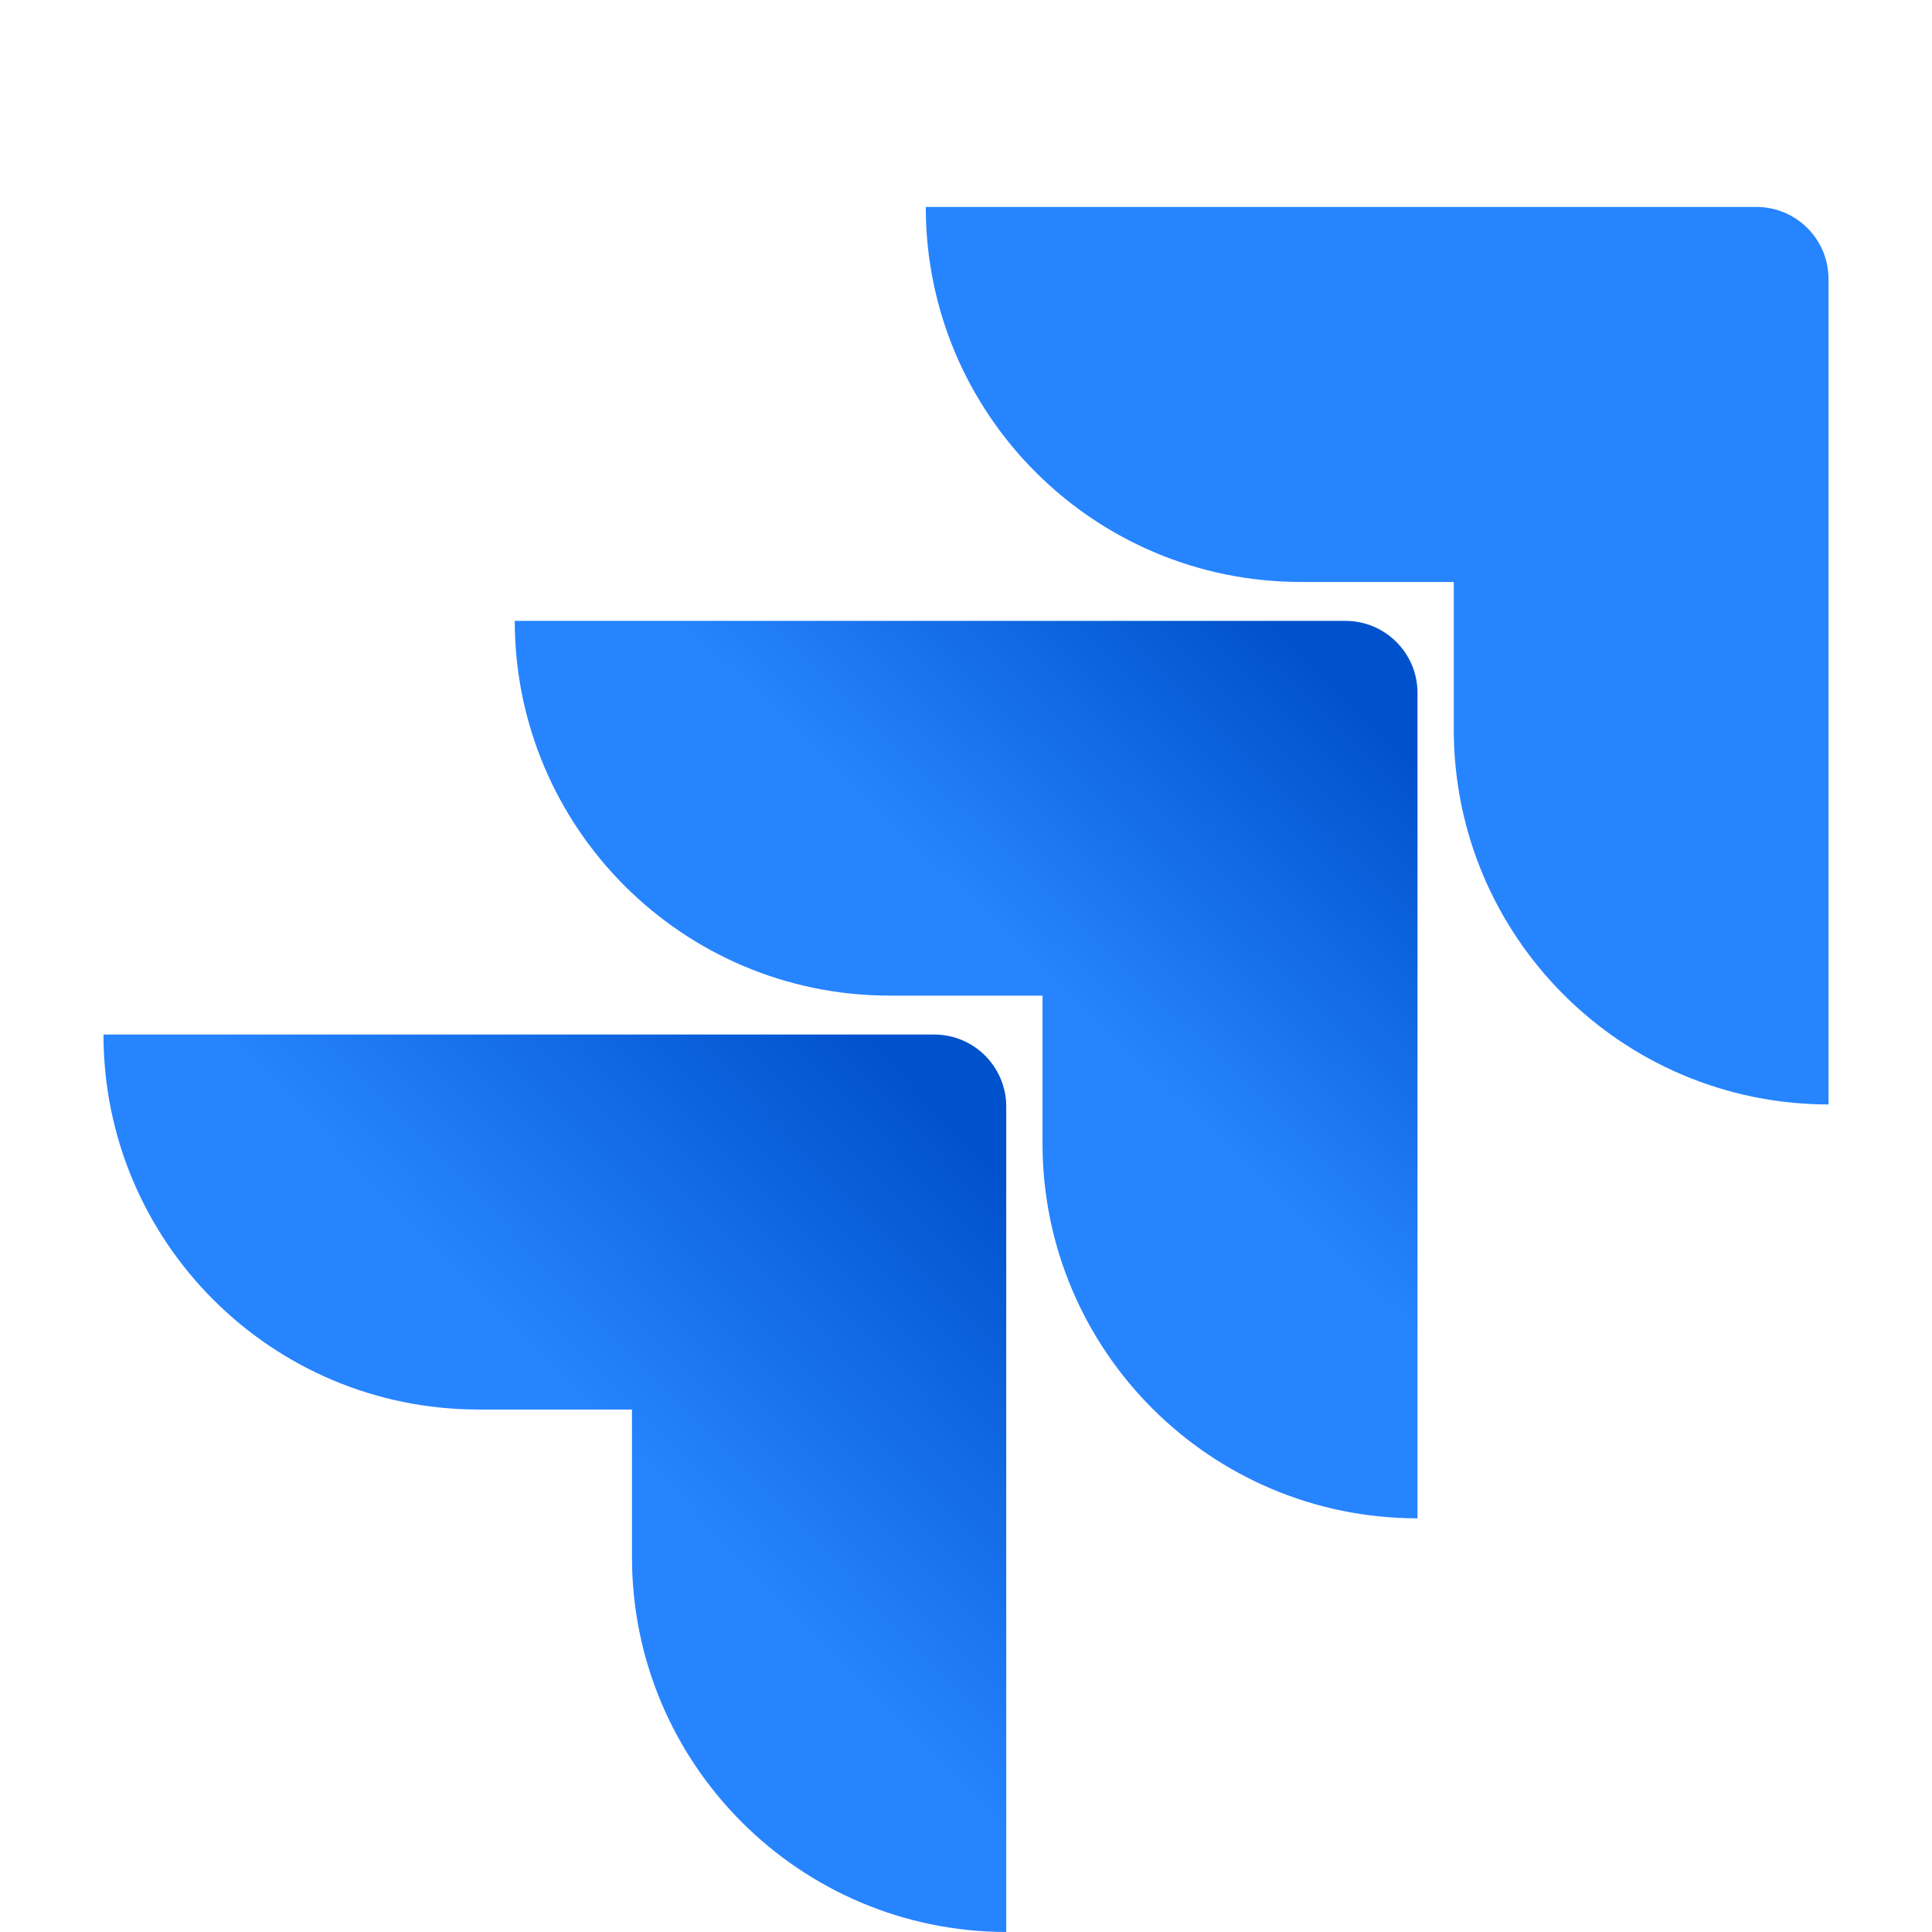
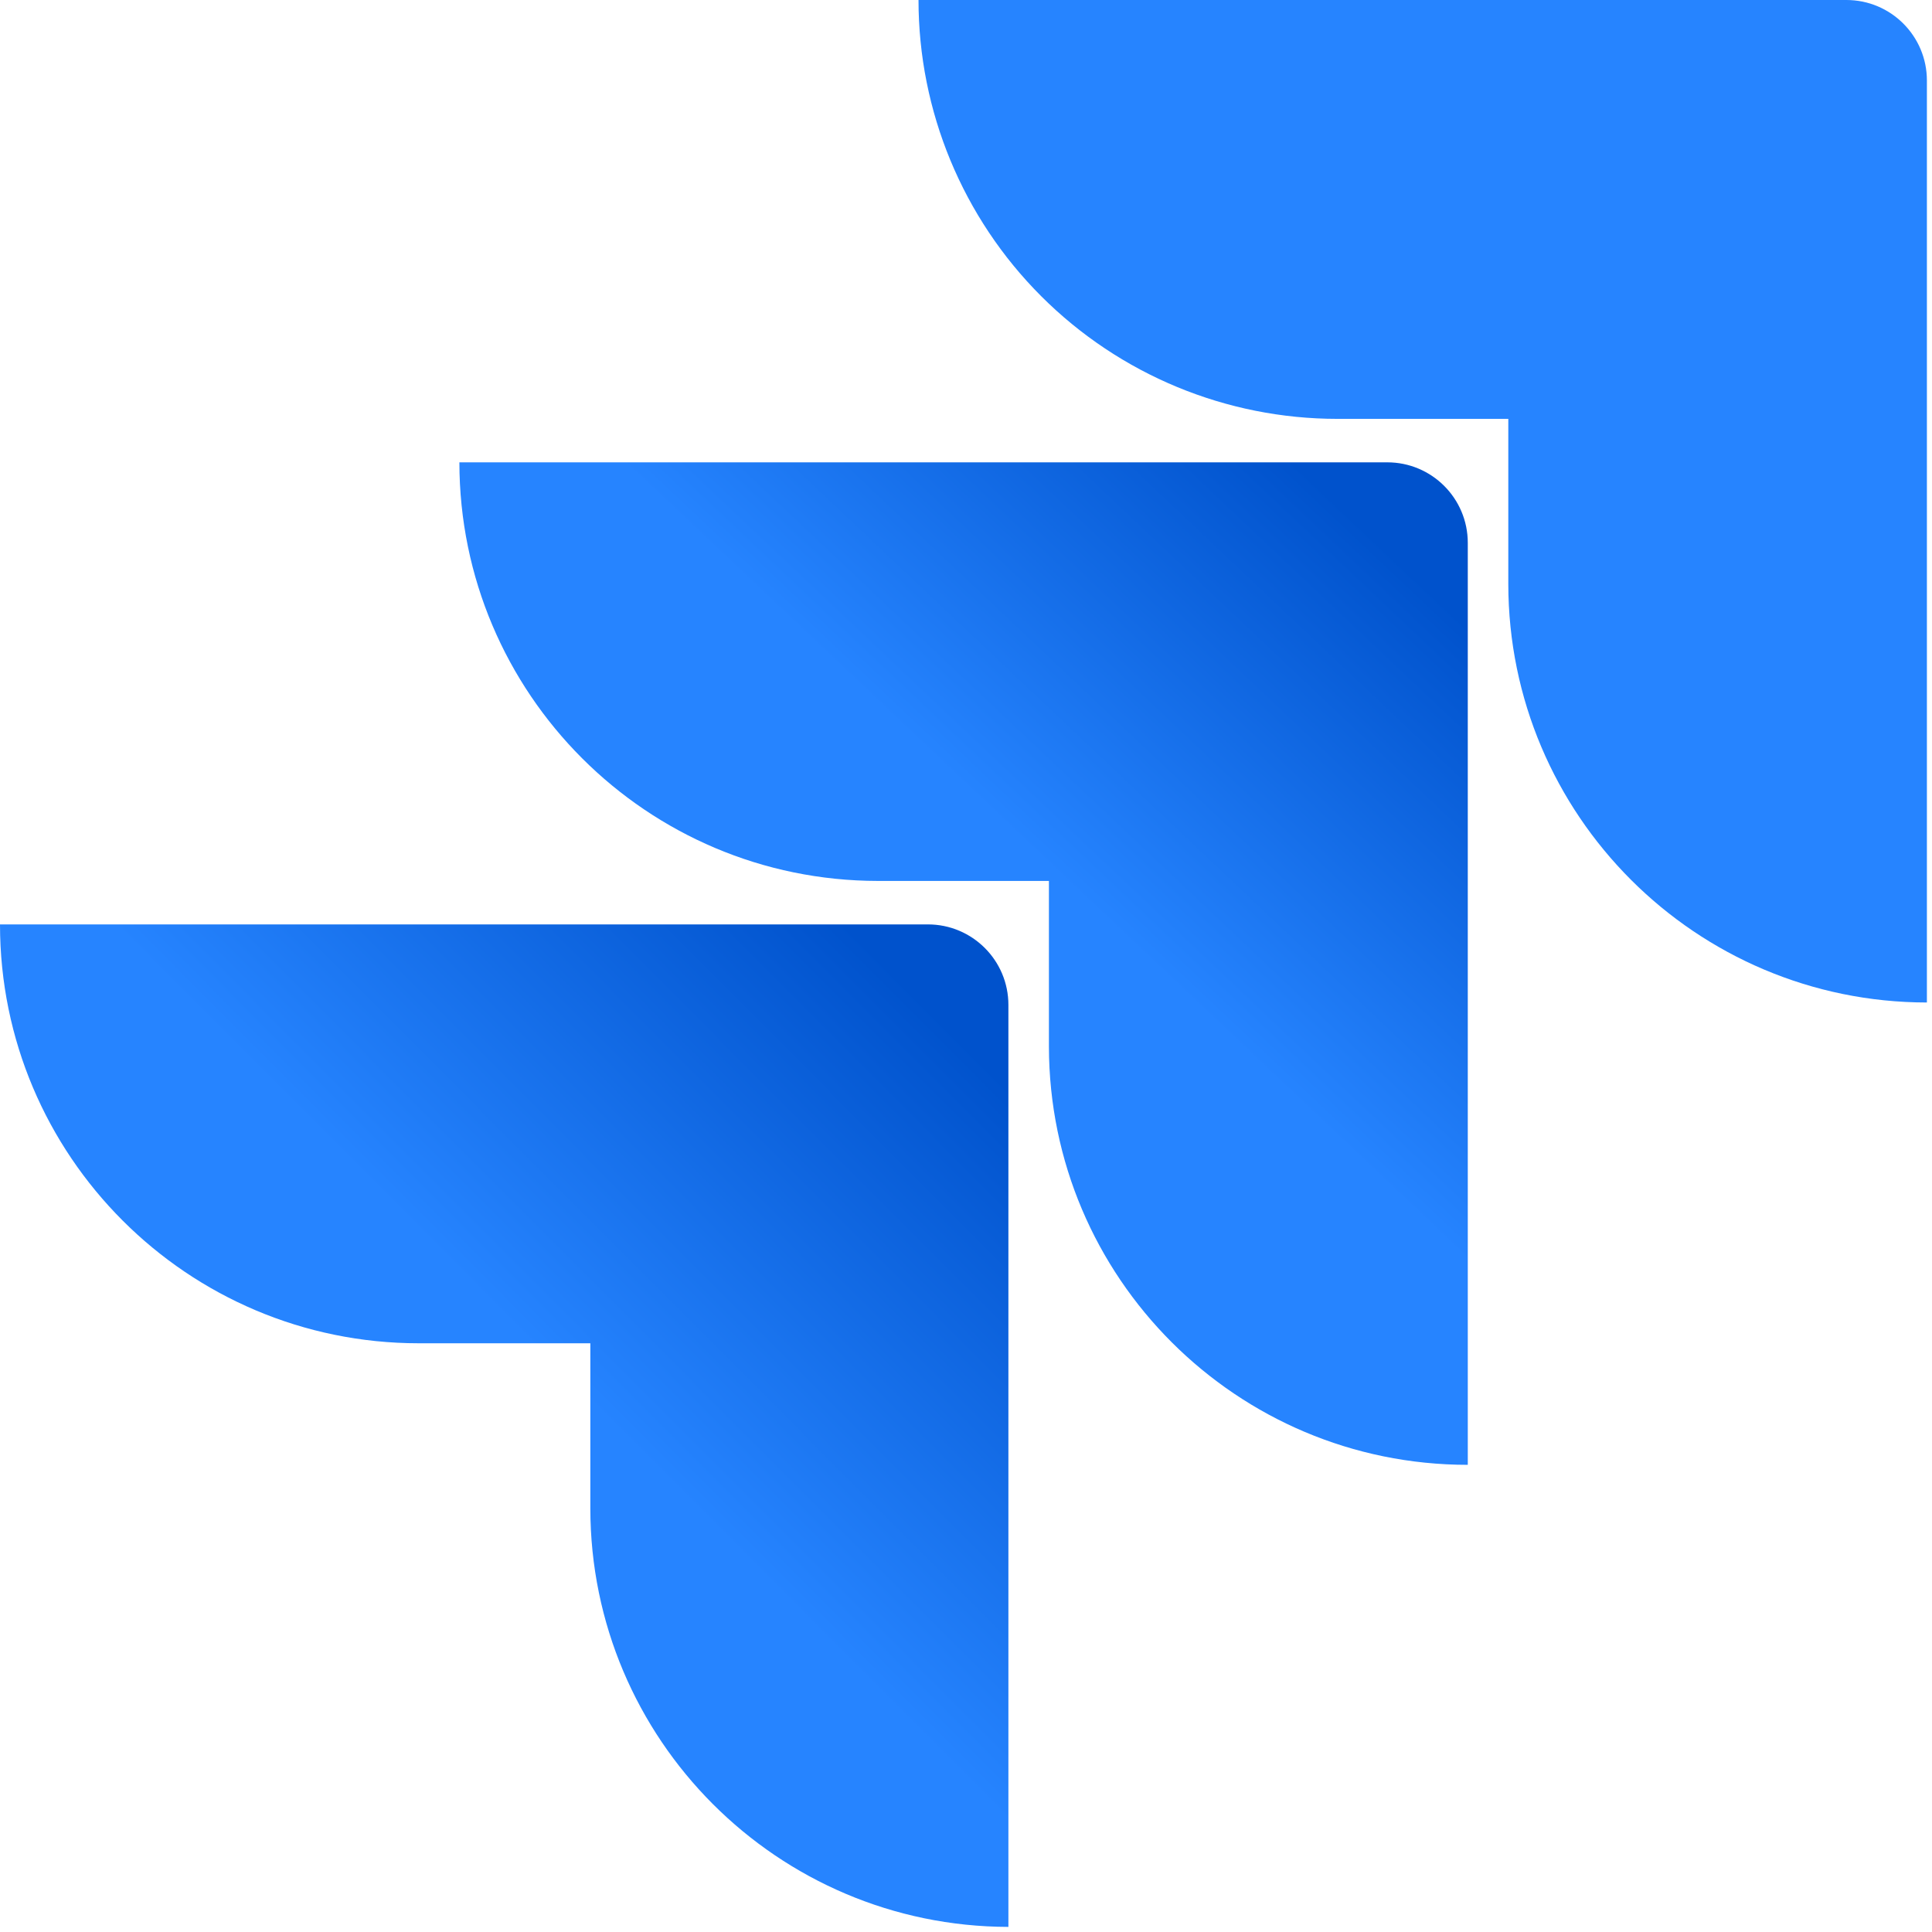
- <svg xmlns="http://www.w3.org/2000/svg" xmlns:xlink="http://www.w3.org/1999/xlink" height="2500" preserveAspectRatio="xMidYMid" width="2500" viewBox="0 -30.632 255.324 285.956">
-   <linearGradient id="a">
-     <stop offset=".18" stop-color="#0052cc" />
-     <stop offset="1" stop-color="#2684ff" />
-   </linearGradient>
-   <linearGradient id="b" x1="98.031%" x2="58.888%" xlink:href="#a" y1=".161%" y2="40.766%" />
-   <linearGradient id="c" x1="100.665%" x2="55.402%" xlink:href="#a" y1=".455%" y2="44.727%" />
-   <path d="M244.658 0H121.707a55.502 55.502 0 0 0 55.502 55.502h22.649V77.37c.02 30.625 24.841 55.447 55.466 55.467V10.666C255.324 4.777 250.55 0 244.658 0z" fill="#2684ff" />
-   <path d="M183.822 61.262H60.872c.019 30.625 24.84 55.447 55.466 55.467h22.649v21.938c.039 30.625 24.877 55.43 55.502 55.43V71.93c0-5.891-4.776-10.667-10.667-10.667z" fill="url(#b)" />
-   <path d="M122.951 122.489H0c0 30.653 24.85 55.502 55.502 55.502h22.72v21.867c.02 30.597 24.798 55.408 55.396 55.466V133.156c0-5.891-4.776-10.667-10.667-10.667z" fill="url(#c)" />
+ <svg xmlns="http://www.w3.org/2000/svg" width="800px" height="800px" viewBox="0 0 256 256" version="1.1" preserveAspectRatio="xMidYMid">
+   <defs>
+     <linearGradient x1="98.031%" y1="0.161%" x2="58.888%" y2="40.766%" id="linearGradient-1">
+       <stop stop-color="#0052CC" offset="18%">
+ 
+ </stop>
+       <stop stop-color="#2684FF" offset="100%">
+ 
+ </stop>
+     </linearGradient>
+     <linearGradient x1="100.665%" y1="0.455%" x2="55.402%" y2="44.727%" id="linearGradient-2">
+       <stop stop-color="#0052CC" offset="18%">
+ 
+ </stop>
+       <stop stop-color="#2684FF" offset="100%">
+ 
+ </stop>
+     </linearGradient>
+   </defs>
+   <g>
+     <path d="M244.658,0 L121.707,0 C121.707,14.72 127.554,28.837 137.963,39.246 C148.372,49.655 162.489,55.502 177.209,55.502 L199.858,55.502 L199.858,77.369 C199.877,107.994 224.699,132.816 255.324,132.836 L255.324,10.667 C255.324,4.776 250.549,3.60722001e-16 244.658,0 Z" fill="#2684FF">
+ 
+ </path>
+     <path d="M183.822,61.262 L60.871,61.262 C60.891,91.887 85.713,116.709 116.338,116.729 L138.987,116.729 L138.987,138.667 C139.026,169.292 163.864,194.098 194.489,194.098 L194.489,71.929 C194.489,66.038 189.713,61.262 183.822,61.262 Z" fill="url(#linearGradient-1)">
+ 
+ </path>
+     <path d="M122.951,122.489 L0,122.489 C3.75391362e-15,153.142 24.849,177.991 55.502,177.991 L78.222,177.991 L78.222,199.858 C78.242,230.455 103.02,255.266 133.618,255.324 L133.618,133.156 C133.618,127.265 128.842,122.489 122.951,122.489 Z" fill="url(#linearGradient-2)">
+ 
+ </path>
+   </g>
</svg>
